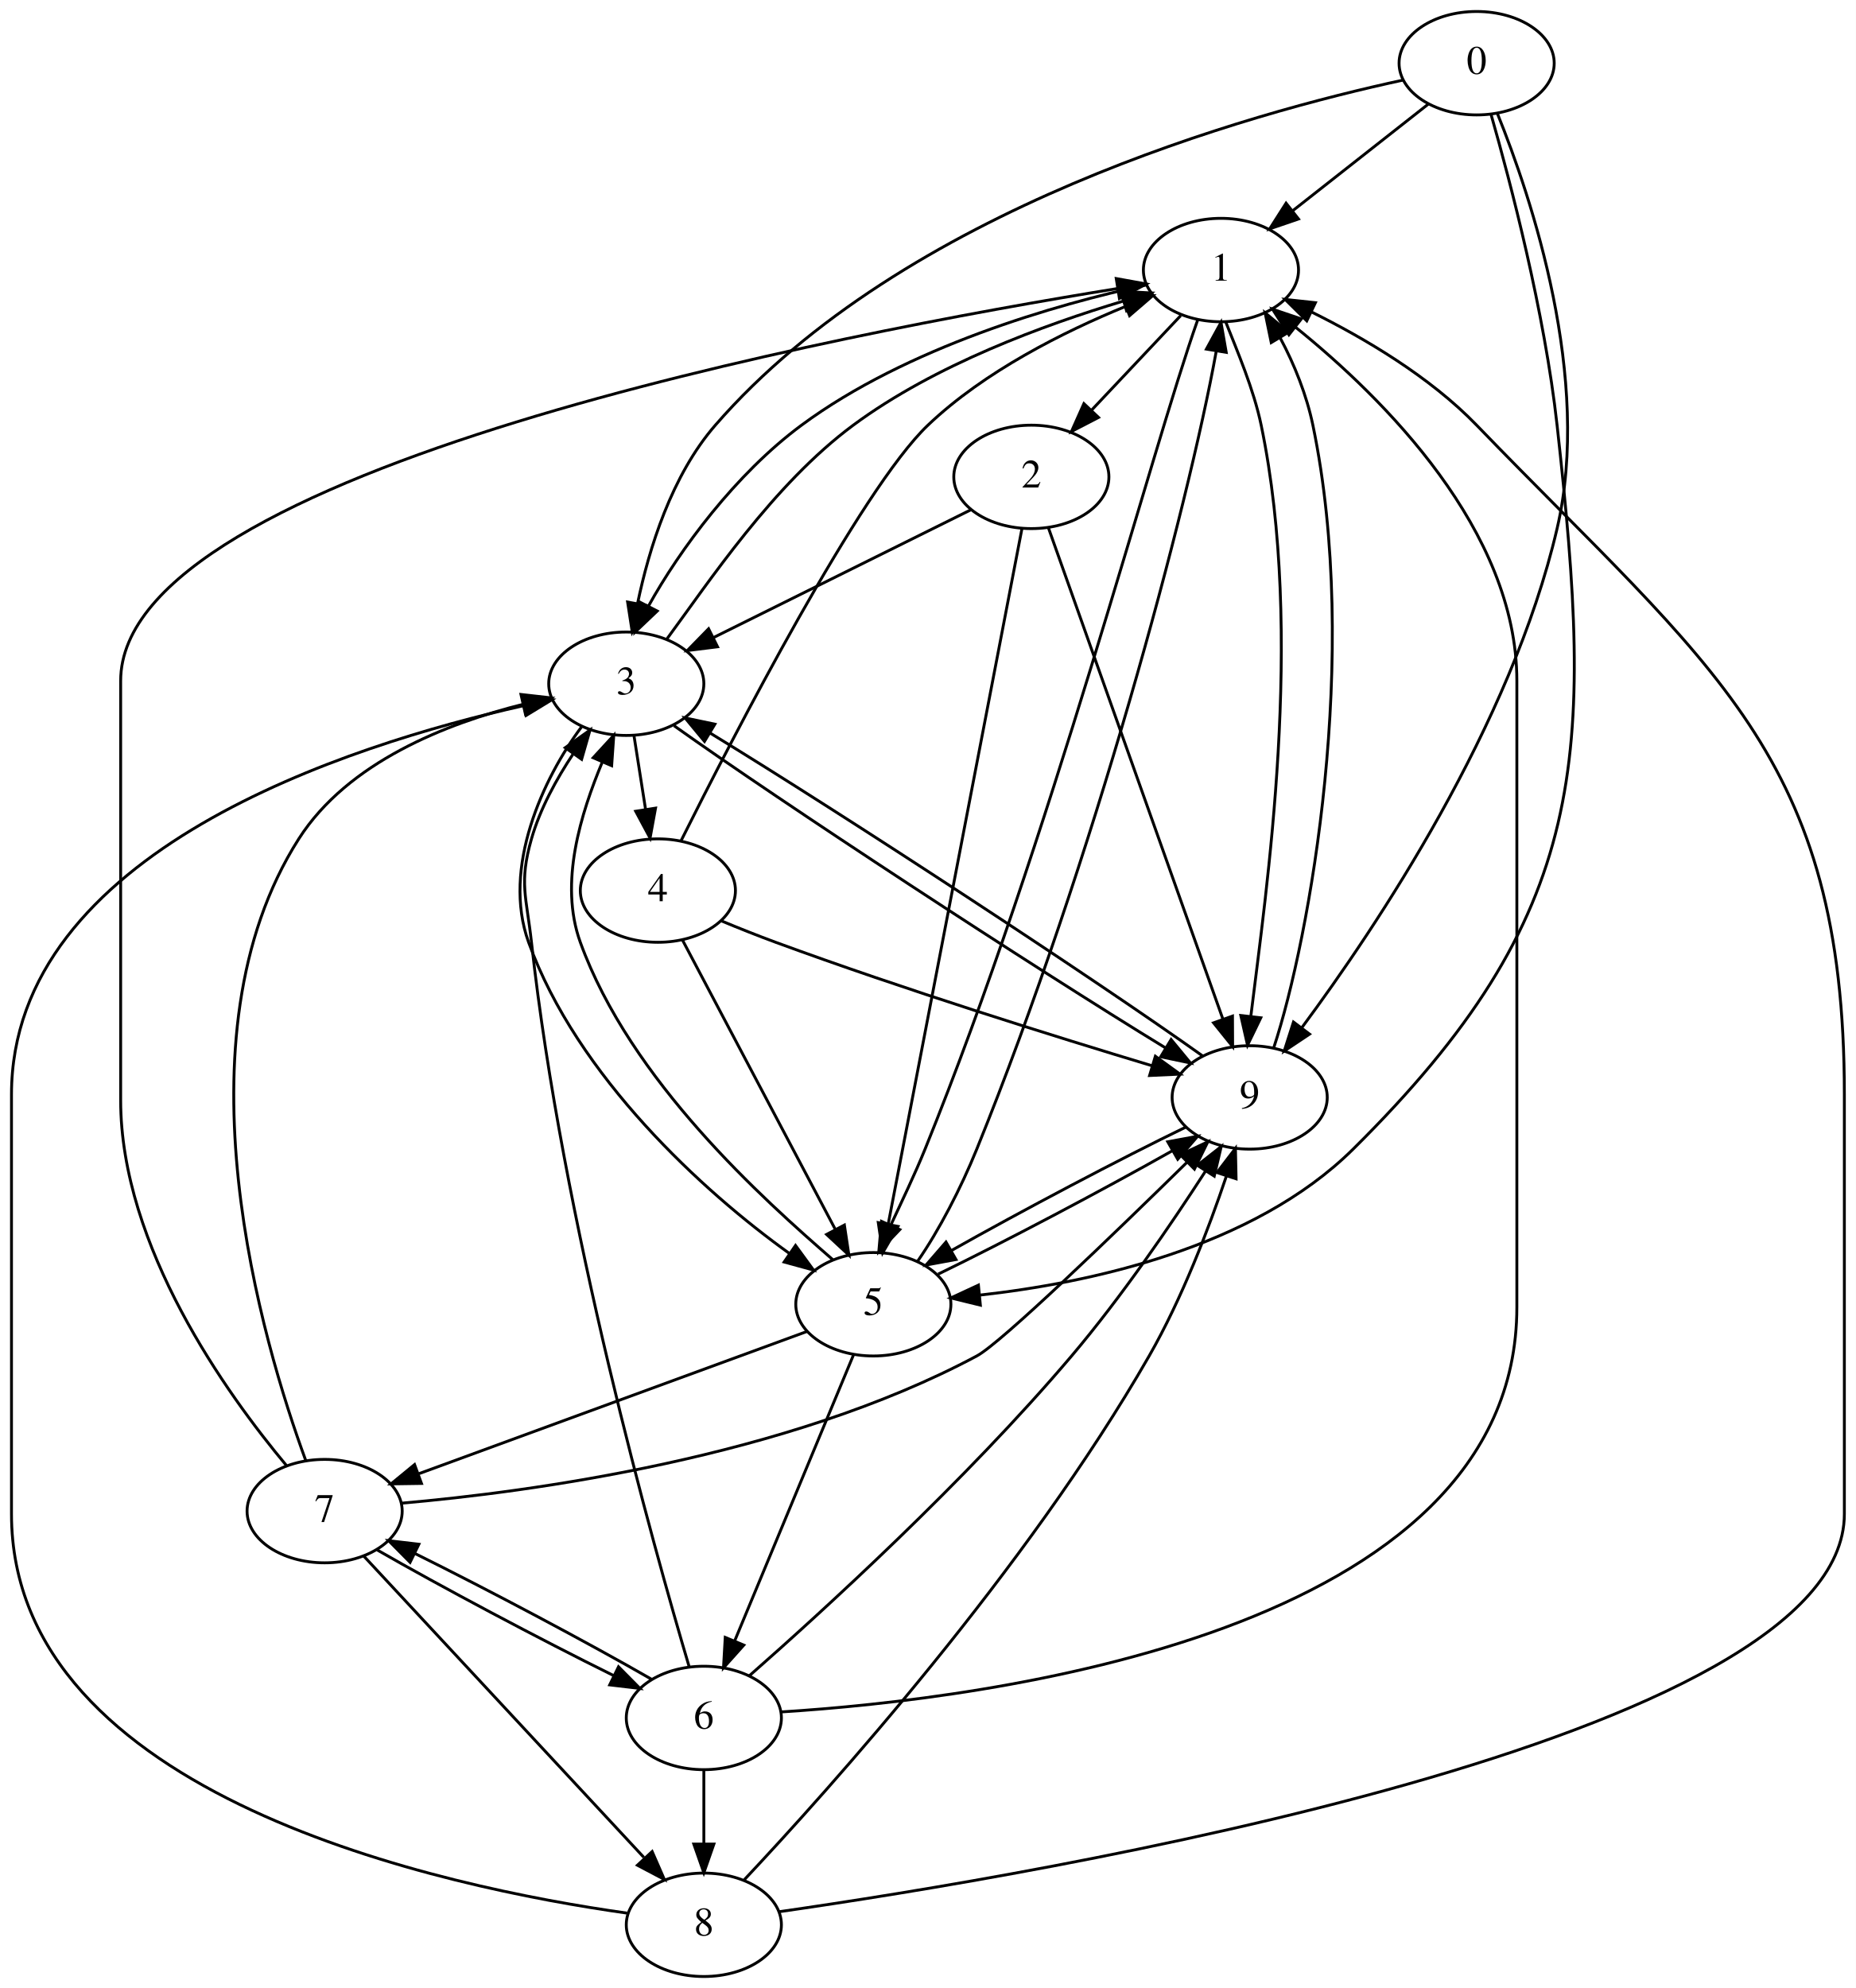
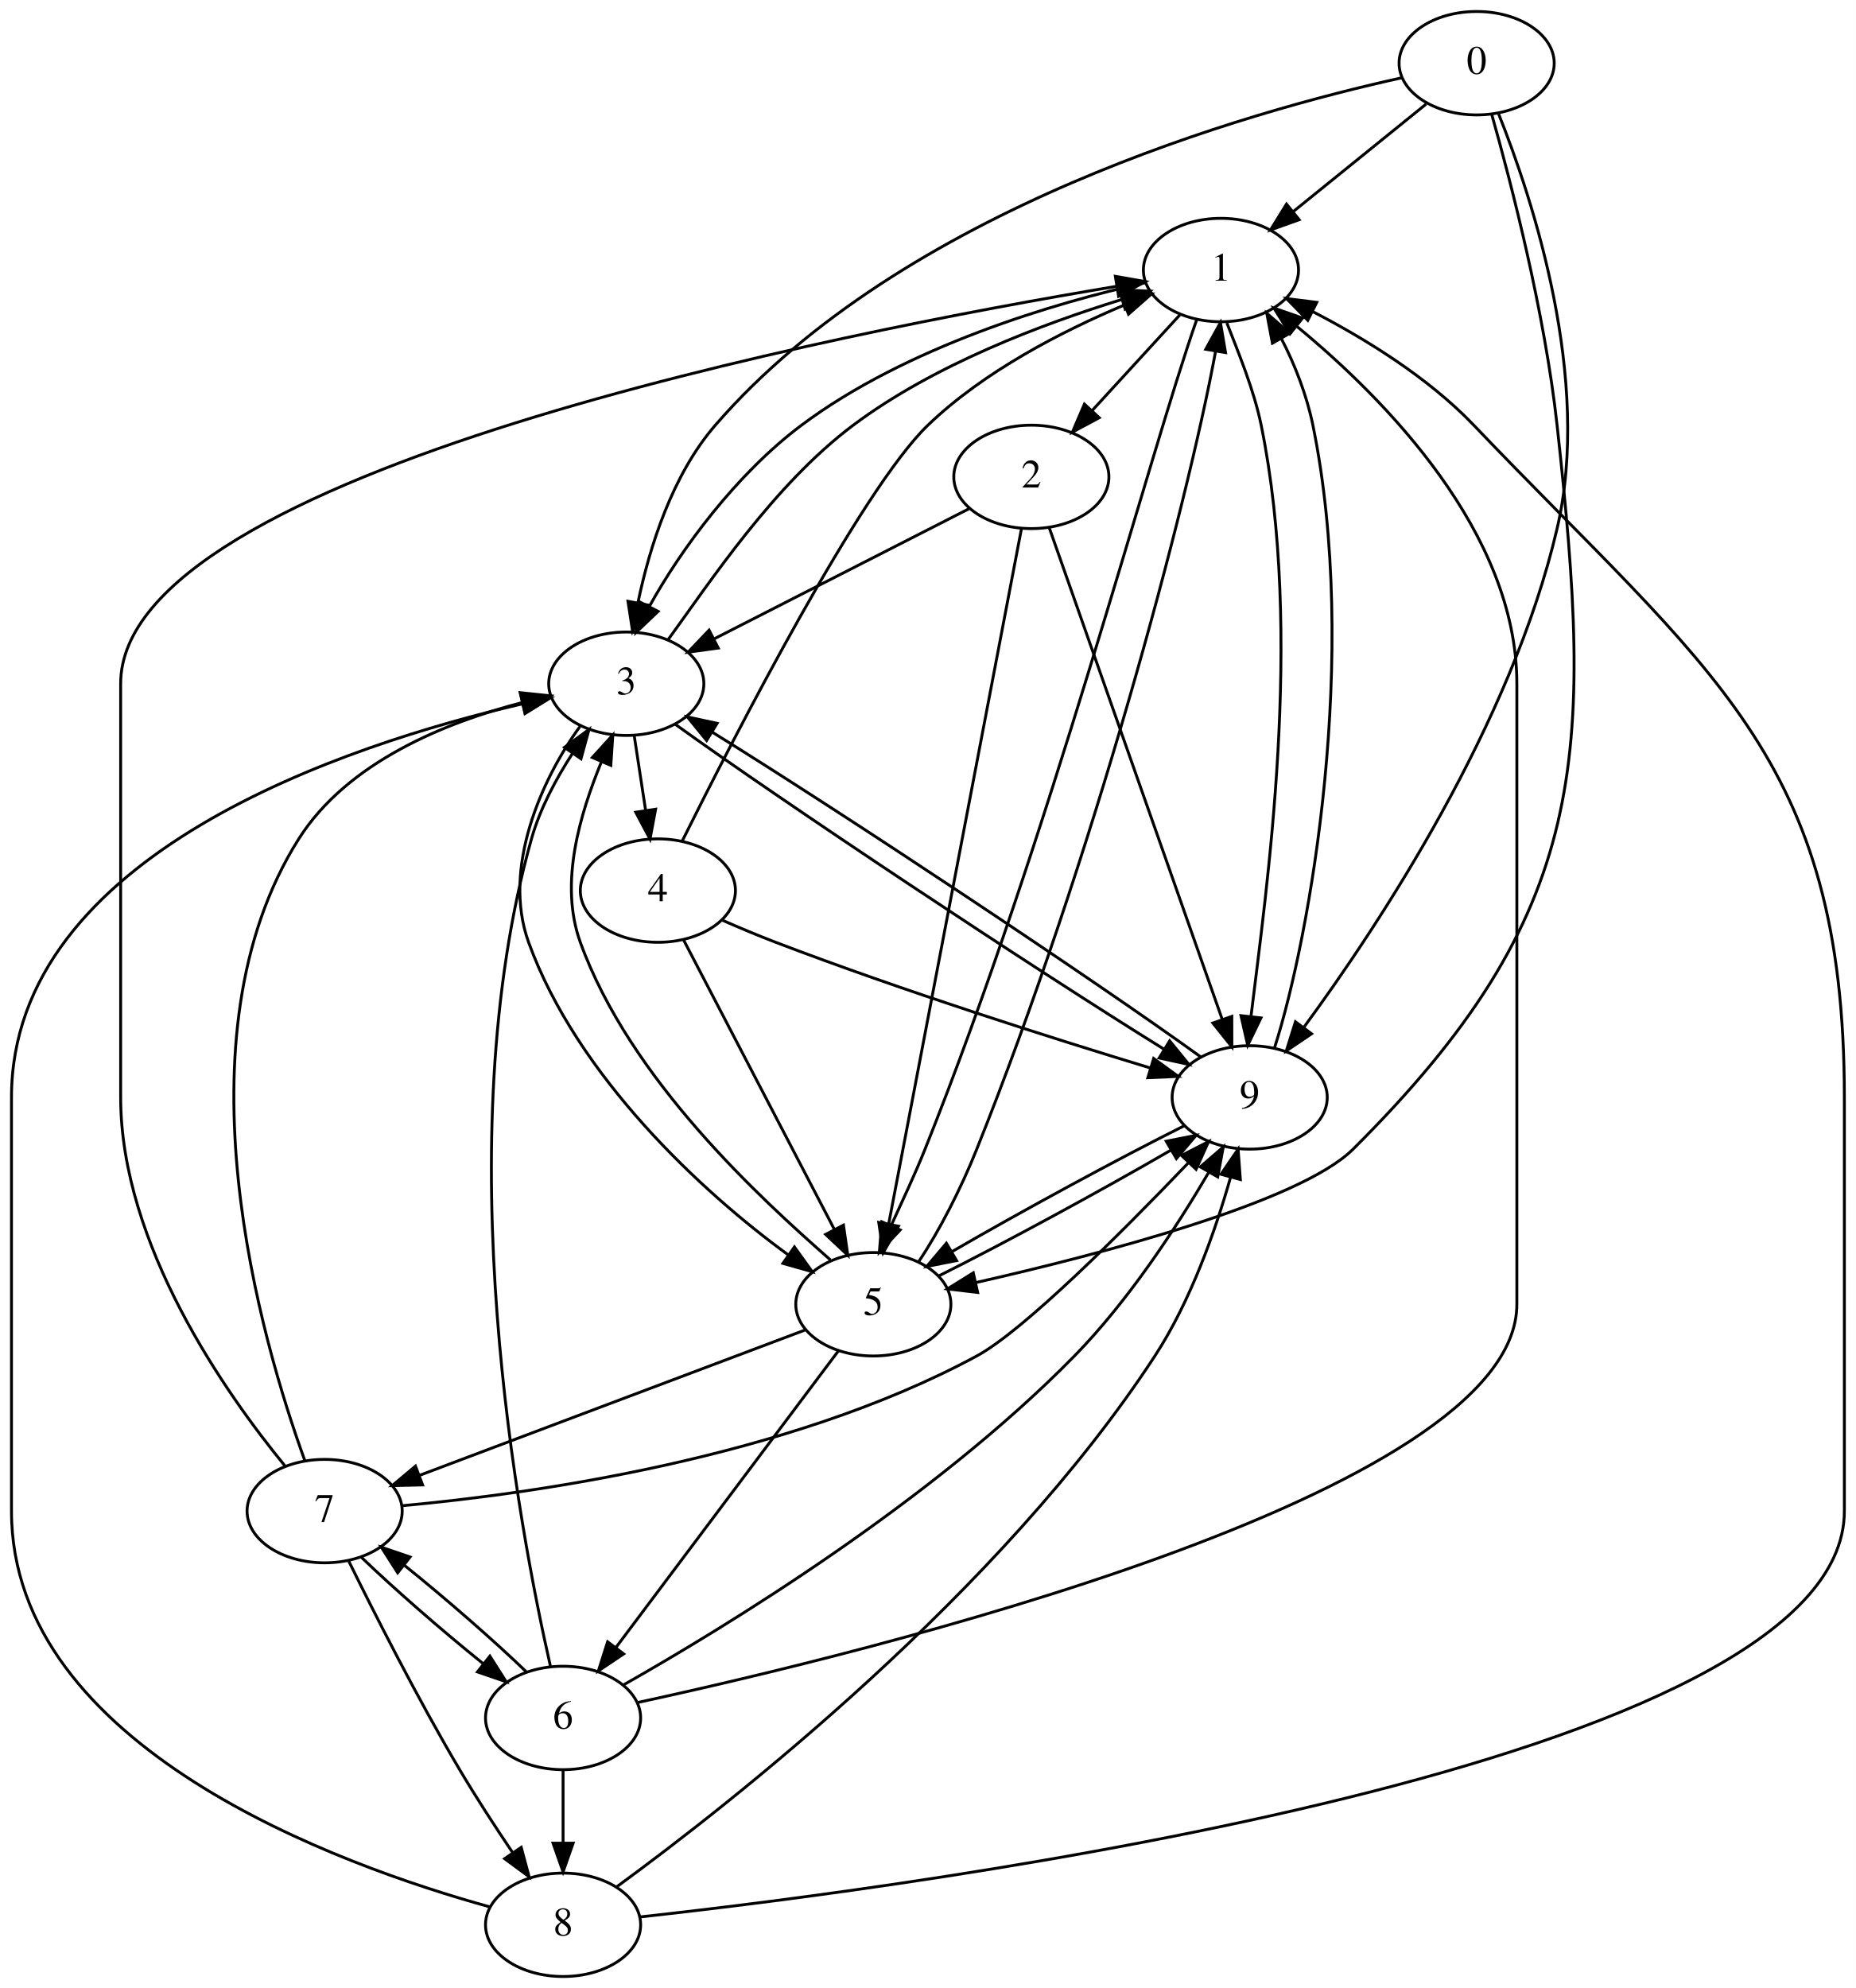
<svg xmlns="http://www.w3.org/2000/svg" width="646pt" height="692pt" viewBox="0.00 0.00 646.00 692.00">
  <g id="graph0" class="graph" transform="scale(1 1) rotate(0) translate(4 688)">
-     <polygon fill="white" stroke="none" points="-4,4 -4,-688 642,-688 642,4 -4,4" />
+     <polygon fill="#ffffff" stroke="transparent" points="-4,4 -4,-688 642,-688 642,4 -4,4" />
    <g id="node1" class="node">
-       <ellipse fill="none" stroke="black" cx="510" cy="-666" rx="27" ry="18" />
-       <text text-anchor="middle" x="510" y="-662.3" font-family="Times,serif" font-size="14.00">0</text>
+       <ellipse fill="none" stroke="#000000" cx="510" cy="-666" rx="27" ry="18" />
+       <text text-anchor="middle" x="510" y="-662.3" font-family="Times,serif" font-size="14.00" fill="#000000">0</text>
    </g>
    <g id="node2" class="node">
-       <ellipse fill="none" stroke="black" cx="421" cy="-594" rx="27" ry="18" />
-       <text text-anchor="middle" x="421" y="-590.3" font-family="Times,serif" font-size="14.00">1</text>
+       <ellipse fill="none" stroke="#000000" cx="421" cy="-594" rx="27" ry="18" />
+       <text text-anchor="middle" x="421" y="-590.3" font-family="Times,serif" font-size="14.00" fill="#000000">1</text>
    </g>
    <g id="edge1" class="edge">
-       <path fill="none" stroke="black" d="M493.26,-651.834C479.919,-641.341 461.037,-626.489 445.92,-614.6" />
-       <polygon fill="black" stroke="black" points="447.992,-611.777 437.968,-608.345 443.664,-617.279 447.992,-611.777" />
+       <path fill="none" stroke="#000000" d="M492.416,-651.775C479.166,-641.056 460.815,-626.21 446.034,-614.252" />
+       <polygon fill="#000000" stroke="#000000" points="448.22,-611.519 438.244,-607.95 443.817,-616.961 448.22,-611.519" />
    </g>
    <g id="node4" class="node">
-       <ellipse fill="none" stroke="black" cx="214" cy="-450" rx="27" ry="18" />
-       <text text-anchor="middle" x="214" y="-446.3" font-family="Times,serif" font-size="14.00">3</text>
+       <ellipse fill="none" stroke="#000000" cx="214" cy="-450" rx="27" ry="18" />
+       <text text-anchor="middle" x="214" y="-446.3" font-family="Times,serif" font-size="14.00" fill="#000000">3</text>
    </g>
    <g id="edge2" class="edge">
-       <path fill="none" stroke="black" d="M484.335,-660.108C431.611,-648.717 310.569,-615.445 245,-540 229.786,-522.494 221.916,-497.088 217.921,-477.897" />
-       <polygon fill="black" stroke="black" points="221.344,-477.159 216.079,-467.965 214.462,-478.436 221.344,-477.159" />
+       <path fill="none" stroke="#000000" d="M483.925,-660.918C430.979,-649.238 310.368,-615.476 245,-540 229.938,-522.609 222.09,-497.516 218.064,-478.242" />
+       <polygon fill="#000000" stroke="#000000" points="221.47,-477.409 216.199,-468.218 214.588,-478.69 221.47,-477.409" />
    </g>
    <g id="node6" class="node">
-       <ellipse fill="none" stroke="black" cx="300" cy="-234" rx="27" ry="18" />
-       <text text-anchor="middle" x="300" y="-230.3" font-family="Times,serif" font-size="14.00">5</text>
+       <ellipse fill="none" stroke="#000000" cx="300" cy="-234" rx="27" ry="18" />
+       <text text-anchor="middle" x="300" y="-230.3" font-family="Times,serif" font-size="14.00" fill="#000000">5</text>
    </g>
    <g id="edge3" class="edge">
-       <path fill="none" stroke="black" d="M515.002,-648.216C521.811,-624.409 533.647,-579.346 538,-540 550.795,-424.345 549.701,-369.856 467,-288 432.023,-253.38 374.555,-241.35 336.994,-237.185" />
-       <polygon fill="black" stroke="black" points="337.255,-233.694 326.963,-236.206 336.576,-240.661 337.255,-233.694" />
+       <path fill="none" stroke="#000000" d="M515.233,-648.262C522.076,-624.057 533.697,-579.204 538,-540 550.697,-424.334 549.478,-370.08 467,-288 448.354,-269.444 378.895,-251.355 335.646,-241.543" />
+       <polygon fill="#000000" stroke="#000000" points="336.311,-238.106 325.789,-239.347 334.789,-244.938 336.311,-238.106" />
    </g>
    <g id="node10" class="node">
-       <ellipse fill="none" stroke="black" cx="431" cy="-306" rx="27" ry="18" />
-       <text text-anchor="middle" x="431" y="-302.3" font-family="Times,serif" font-size="14.00">9</text>
+       <ellipse fill="none" stroke="#000000" cx="431" cy="-306" rx="27" ry="18" />
+       <text text-anchor="middle" x="431" y="-302.3" font-family="Times,serif" font-size="14.00" fill="#000000">9</text>
    </g>
    <g id="edge4" class="edge">
-       <path fill="none" stroke="black" d="M517.251,-648.419C529.111,-619.089 550.174,-556.221 538,-504 522.033,-435.512 475.302,-365.564 449.187,-330.335" />
-       <polygon fill="black" stroke="black" points="451.835,-328.033 443.024,-322.149 446.243,-332.243 451.835,-328.033" />
+       <path fill="none" stroke="#000000" d="M517.647,-648.366C529.592,-618.461 550.118,-555.98 538,-504 522.134,-435.945 476.215,-366.343 449.976,-330.57" />
+       <polygon fill="#000000" stroke="#000000" points="452.541,-328.154 443.76,-322.225 446.927,-332.336 452.541,-328.154" />
    </g>
    <g id="node3" class="node">
-       <ellipse fill="none" stroke="black" cx="355" cy="-522" rx="27" ry="18" />
-       <text text-anchor="middle" x="355" y="-518.3" font-family="Times,serif" font-size="14.00">2</text>
+       <ellipse fill="none" stroke="#000000" cx="355" cy="-522" rx="27" ry="18" />
+       <text text-anchor="middle" x="355" y="-518.3" font-family="Times,serif" font-size="14.00" fill="#000000">2</text>
    </g>
    <g id="edge5" class="edge">
-       <path fill="none" stroke="black" d="M407.003,-578.155C397.99,-568.596 386.109,-555.994 375.978,-545.249" />
-       <polygon fill="black" stroke="black" points="378.383,-542.699 368.977,-537.824 373.29,-547.501 378.383,-542.699" />
+       <path fill="none" stroke="#000000" d="M406.679,-578.377C397.771,-568.659 386.155,-555.987 376.192,-545.119" />
+       <polygon fill="#000000" stroke="#000000" points="378.63,-542.599 369.293,-537.592 373.47,-547.329 378.63,-542.599" />
    </g>
    <g id="edge6" class="edge">
-       <path fill="none" stroke="black" d="M395.049,-588.811C363.768,-582.155 311.602,-567.066 275,-540 252.044,-523.025 232.605,-496.666 221.725,-477.033" />
-       <polygon fill="black" stroke="black" points="224.772,-475.306 217.093,-468.006 218.544,-478.501 224.772,-475.306" />
+       <path fill="none" stroke="#000000" d="M394.767,-589.611C363.433,-582.725 311.43,-567.272 275,-540 252.258,-522.975 233.015,-496.754 222.081,-476.997" />
+       <polygon fill="#000000" stroke="#000000" points="225.084,-475.183 217.402,-467.887 218.857,-478.381 225.084,-475.183" />
    </g>
    <g id="edge7" class="edge">
-       <path fill="none" stroke="black" d="M412.954,-576.786C396.625,-530.697 361.498,-395.325 318,-288 314.431,-279.195 309.941,-269.874 306.069,-261.544" />
-       <polygon fill="black" stroke="black" points="309.206,-259.986 301.901,-252.312 302.826,-262.867 309.206,-259.986" />
+       <path fill="none" stroke="#000000" d="M412.565,-576.74C395.998,-529.602 360.864,-395.056 318,-288 314.472,-279.188 310.061,-269.852 306.232,-261.467" />
+       <polygon fill="#000000" stroke="#000000" points="309.35,-259.866 302.092,-252.148 302.953,-262.707 309.35,-259.866" />
    </g>
    <g id="edge8" class="edge">
-       <path fill="none" stroke="black" d="M422.667,-575.928C426.64,-565.821 432.39,-552.571 435,-540 450.186,-466.862 436.754,-378.215 431.412,-334.336" />
-       <polygon fill="black" stroke="black" points="434.864,-333.719 430.25,-324.181 427.91,-334.514 434.864,-333.719" />
+       <path fill="none" stroke="#000000" d="M423.046,-575.609C426.998,-565.437 432.473,-552.38 435,-540 449.92,-466.894 436.794,-378.452 431.455,-334.158" />
+       <polygon fill="#000000" stroke="#000000" points="434.923,-333.675 430.313,-324.136 427.967,-334.468 434.923,-333.675" />
    </g>
    <g id="edge9" class="edge">
-       <path fill="none" stroke="black" d="M333.891,-510.52C310.113,-498.716 271.271,-479.433 244.267,-466.026" />
-       <polygon fill="black" stroke="black" points="245.767,-462.863 235.253,-461.551 242.654,-469.133 245.767,-462.863" />
+       <path fill="none" stroke="#000000" d="M333.278,-510.908C309.507,-498.769 271.224,-479.221 244.459,-465.554" />
+       <polygon fill="#000000" stroke="#000000" points="246.013,-462.417 235.516,-460.987 242.83,-468.652 246.013,-462.417" />
    </g>
    <g id="edge10" class="edge">
-       <path fill="none" stroke="black" d="M351.724,-503.966C342.515,-456.079 316.342,-319.98 305.164,-261.852" />
-       <polygon fill="black" stroke="black" points="308.584,-261.104 303.259,-251.945 301.71,-262.426 308.584,-261.104" />
+       <path fill="none" stroke="#000000" d="M351.56,-503.984C342.261,-455.294 316.576,-320.796 305.358,-262.057" />
+       <polygon fill="#000000" stroke="#000000" points="308.753,-261.175 303.439,-252.009 301.877,-262.488 308.753,-261.175" />
    </g>
    <g id="edge11" class="edge">
-       <path fill="none" stroke="black" d="M360.964,-504.208C374.144,-467.095 405.836,-377.858 421.669,-333.274" />
-       <polygon fill="black" stroke="black" points="425.016,-334.309 425.064,-323.714 418.419,-331.966 425.016,-334.309" />
+       <path fill="none" stroke="#000000" d="M361.219,-504.324C374.474,-466.653 405.58,-378.246 421.399,-333.288" />
+       <polygon fill="#000000" stroke="#000000" points="424.784,-334.212 424.801,-323.618 418.18,-331.889 424.784,-334.212" />
    </g>
    <g id="edge12" class="edge">
-       <path fill="none" stroke="black" d="M228.161,-465.615C242.528,-485.077 265.182,-519.429 293,-540 321.546,-561.109 359.56,-574.933 386.854,-583.153" />
-       <polygon fill="black" stroke="black" points="386.169,-586.599 396.749,-586.032 388.125,-579.877 386.169,-586.599" />
+       <path fill="none" stroke="#000000" d="M228.632,-465.433C242.998,-485.199 265.427,-519.359 293,-540 321.311,-561.193 359.026,-575.25 386.298,-583.694" />
+       <polygon fill="#000000" stroke="#000000" points="385.613,-587.143 396.197,-586.659 387.621,-580.437 385.613,-587.143" />
    </g>
    <g id="node5" class="node">
-       <ellipse fill="none" stroke="black" cx="225" cy="-378" rx="27" ry="18" />
-       <text text-anchor="middle" x="225" y="-374.3" font-family="Times,serif" font-size="14.00">4</text>
+       <ellipse fill="none" stroke="#000000" cx="225" cy="-378" rx="27" ry="18" />
+       <text text-anchor="middle" x="225" y="-374.3" font-family="Times,serif" font-size="14.00" fill="#000000">4</text>
    </g>
    <g id="edge13" class="edge">
-       <path fill="none" stroke="black" d="M216.663,-432.055C217.874,-424.346 219.339,-415.027 220.7,-406.364" />
-       <polygon fill="black" stroke="black" points="224.19,-406.697 222.285,-396.275 217.275,-405.611 224.19,-406.697" />
+       <path fill="none" stroke="#000000" d="M216.776,-431.831C217.97,-424.012 219.394,-414.692 220.719,-406.022" />
+       <polygon fill="#000000" stroke="#000000" points="224.213,-406.327 222.263,-395.913 217.293,-405.27 224.213,-406.327" />
    </g>
    <g id="edge14" class="edge">
-       <path fill="none" stroke="black" d="M198.386,-434.925C185.118,-417.21 170.603,-385.956 180,-360 196.906,-313.306 240.802,-273.188 270.742,-251.716" />
-       <polygon fill="black" stroke="black" points="272.913,-254.47 279.161,-245.914 268.941,-248.706 272.913,-254.47" />
+       <path fill="none" stroke="#000000" d="M197.89,-435.13C184.719,-417.104 170.615,-385.922 180,-360 196.891,-313.346 240.386,-273.033 270.289,-251.252" />
+       <polygon fill="#000000" stroke="#000000" points="272.525,-253.958 278.708,-245.355 268.509,-248.225 272.525,-253.958" />
    </g>
    <g id="edge15" class="edge">
-       <path fill="none" stroke="black" d="M230.628,-435.384C267.484,-409.093 355.478,-351.444 401.729,-323.219" />
-       <polygon fill="black" stroke="black" points="403.645,-326.15 410.395,-317.984 400.026,-320.158 403.645,-326.15" />
+       <path fill="none" stroke="#000000" d="M230.991,-435.93C267.906,-409.259 354.911,-351.454 401.159,-322.8" />
+       <polygon fill="#000000" stroke="#000000" points="403.145,-325.688 409.839,-317.476 399.485,-319.721 403.145,-325.688" />
    </g>
    <g id="edge16" class="edge">
-       <path fill="none" stroke="black" d="M233.025,-395.266C251.149,-431.541 295.498,-517.628 319,-540 338.679,-558.733 366.277,-572.531 387.804,-581.345" />
-       <polygon fill="black" stroke="black" points="386.63,-584.644 397.217,-585.044 389.19,-578.129 386.63,-584.644" />
+       <path fill="none" stroke="#000000" d="M233.437,-395.182C251.815,-432.122 295.682,-517.571 319,-540 338.536,-558.791 365.908,-572.802 387.379,-581.837" />
+       <polygon fill="#000000" stroke="#000000" points="386.197,-585.134 396.78,-585.637 388.821,-578.644 386.197,-585.134" />
    </g>
    <g id="edge17" class="edge">
-       <path fill="none" stroke="black" d="M233.603,-360.711C246.601,-336.101 271.351,-289.241 286.687,-260.205" />
-       <polygon fill="black" stroke="black" points="289.921,-261.576 291.497,-251.099 283.732,-258.307 289.921,-261.576" />
+       <path fill="none" stroke="#000000" d="M233.898,-360.916C246.866,-336.017 271.071,-289.544 286.316,-260.273" />
+       <polygon fill="#000000" stroke="#000000" points="289.598,-261.548 291.114,-251.062 283.39,-258.314 289.598,-261.548" />
    </g>
    <g id="edge18" class="edge">
-       <path fill="none" stroke="black" d="M246.998,-367.489C253.111,-364.952 259.779,-362.284 266,-360 310.792,-343.552 363.411,-327.142 396.969,-317.036" />
-       <polygon fill="black" stroke="black" points="398.166,-320.331 406.742,-314.109 396.158,-313.626 398.166,-320.331" />
+       <path fill="none" stroke="#000000" d="M247.393,-367.699C253.389,-365.07 259.9,-362.331 266,-360 310.398,-343.035 362.704,-326.482 396.331,-316.269" />
+       <polygon fill="#000000" stroke="#000000" points="397.575,-319.55 406.137,-313.31 395.553,-312.848 397.575,-319.55" />
    </g>
    <g id="edge19" class="edge">
-       <path fill="none" stroke="black" d="M315.481,-249.085C322.787,-259.589 330.492,-274.41 336,-288 376.403,-387.687 409.583,-511.571 419.337,-565.632" />
-       <polygon fill="black" stroke="black" points="415.93,-566.484 421.014,-575.78 422.837,-565.343 415.93,-566.484" />
+       <path fill="none" stroke="#000000" d="M315.775,-248.823C322.982,-259.504 330.546,-274.377 336,-288 375.895,-387.639 409.093,-511.092 419.13,-565.723" />
+       <polygon fill="#000000" stroke="#000000" points="415.7,-566.43 420.824,-575.704 422.601,-565.259 415.7,-566.43" />
    </g>
    <g id="edge20" class="edge">
-       <path fill="none" stroke="black" d="M285.834,-249.565C261.856,-270.433 215.488,-311.698 198,-360 190.486,-380.755 198.261,-404.896 205.671,-422.795" />
-       <polygon fill="black" stroke="black" points="202.48,-424.236 209.65,-432.036 208.909,-421.467 202.48,-424.236" />
+       <path fill="none" stroke="#000000" d="M285.036,-249.453C260.861,-270.764 215.368,-312.03 198,-360 190.501,-380.714 198,-404.786 205.346,-422.821" />
+       <polygon fill="#000000" stroke="#000000" points="202.183,-424.325 209.316,-432.159 208.625,-421.587 202.183,-424.325" />
    </g>
    <g id="node7" class="node">
-       <ellipse fill="none" stroke="black" cx="241" cy="-90" rx="27" ry="18" />
-       <text text-anchor="middle" x="241" y="-86.3" font-family="Times,serif" font-size="14.00">6</text>
+       <ellipse fill="none" stroke="#000000" cx="192" cy="-90" rx="27" ry="18" />
+       <text text-anchor="middle" x="192" y="-86.3" font-family="Times,serif" font-size="14.00" fill="#000000">6</text>
    </g>
    <g id="edge22" class="edge">
-       <path fill="none" stroke="black" d="M293.116,-216.433C282.947,-191.957 263.815,-145.912 251.776,-116.936" />
-       <polygon fill="black" stroke="black" points="254.909,-115.353 247.84,-107.462 248.445,-118.039 254.909,-115.353" />
+       <path fill="none" stroke="#000000" d="M287.821,-217.761C268.942,-192.59 232.492,-143.989 210.394,-114.525" />
+       <polygon fill="#000000" stroke="#000000" points="213.1,-112.3 204.3,-106.4 207.5,-116.5 213.1,-112.3" />
    </g>
    <g id="node8" class="node">
-       <ellipse fill="none" stroke="black" cx="109" cy="-162" rx="27" ry="18" />
-       <text text-anchor="middle" x="109" y="-158.3" font-family="Times,serif" font-size="14.00">7</text>
+       <ellipse fill="none" stroke="#000000" cx="109" cy="-162" rx="27" ry="18" />
+       <text text-anchor="middle" x="109" y="-158.3" font-family="Times,serif" font-size="14.00" fill="#000000">7</text>
    </g>
    <g id="edge21" class="edge">
-       <path fill="none" stroke="black" d="M276.961,-224.556C243.261,-212.206 180.359,-189.152 141.828,-175.031" />
-       <polygon fill="black" stroke="black" points="142.714,-171.628 132.121,-171.474 140.306,-178.201 142.714,-171.628" />
+       <path fill="none" stroke="#000000" d="M276.196,-225.027C242.414,-212.292 180.426,-188.925 142.158,-174.499" />
+       <polygon fill="#000000" stroke="#000000" points="143.096,-171.113 132.504,-170.86 140.627,-177.663 143.096,-171.113" />
    </g>
    <g id="edge23" class="edge">
-       <path fill="none" stroke="black" d="M322.557,-244.489C345.215,-255.457 379.813,-273.739 403.908,-287.343" />
-       <polygon fill="black" stroke="black" points="402.478,-290.557 412.896,-292.485 405.954,-284.481 402.478,-290.557" />
+       <path fill="none" stroke="#000000" d="M322.804,-243.884C345.397,-255.144 379.692,-273.783 403.69,-287.712" />
+       <polygon fill="#000000" stroke="#000000" points="401.942,-290.744 412.337,-292.794 405.489,-284.709 401.942,-290.744" />
    </g>
    <g id="edge24" class="edge">
-       <path fill="none" stroke="black" d="M267.879,-92.093C338.521,-96.543 524,-119.075 524,-233 524,-451 524,-451 524,-451 524,-503.335 477.589,-549.394 447.074,-574.02" />
-       <polygon fill="black" stroke="black" points="444.659,-571.466 438.941,-580.385 448.973,-576.978 444.659,-571.466" />
+       <path fill="none" stroke="#000000" d="M218.052,-95.397C296.317,-112.353 524,-167.403 524,-234 524,-450 524,-450 524,-450 524,-502.539 478.081,-549.115 447.563,-574.269" />
+       <polygon fill="#000000" stroke="#000000" points="445.04,-571.805 439.414,-580.783 449.411,-577.272 445.04,-571.805" />
    </g>
    <g id="edge25" class="edge">
-       <path fill="none" stroke="black" d="M235.902,-107.778C223.443,-149.766 191.689,-262.975 181,-360 179.248,-375.904 176.602,-380.616 181,-396 183.994,-406.474 189.723,-416.892 195.579,-425.685" />
-       <polygon fill="black" stroke="black" points="192.744,-427.738 201.379,-433.877 198.457,-423.693 192.744,-427.738" />
+       <path fill="none" stroke="#000000" d="M187.59,-108.045C176.659,-156.03 151.268,-290.329 181,-396 183.946,-406.471 189.549,-416.919 195.313,-425.796" />
+       <polygon fill="#000000" stroke="#000000" points="192.477,-427.849 201.038,-434.092 198.239,-423.873 192.477,-427.849" />
    </g>
    <g id="edge26" class="edge">
-       <path fill="none" stroke="black" d="M222.906,-103.406C201.551,-115.722 166.093,-134.558 140.307,-147.307" />
-       <polygon fill="black" stroke="black" points="138.743,-144.175 131.289,-151.705 141.811,-150.467 138.743,-144.175" />
+       <path fill="none" stroke="#000000" d="M179.358,-105.923C167.99,-116.884 151.251,-131.496 136.864,-143.055" />
+       <polygon fill="#000000" stroke="#000000" points="134.42,-140.525 128.724,-149.459 138.748,-146.027 134.42,-140.525" />
    </g>
    <g id="node9" class="node">
-       <ellipse fill="none" stroke="black" cx="241" cy="-18" rx="27" ry="18" />
-       <text text-anchor="middle" x="241" y="-14.3" font-family="Times,serif" font-size="14.00">8</text>
+       <ellipse fill="none" stroke="#000000" cx="192" cy="-18" rx="27" ry="18" />
+       <text text-anchor="middle" x="192" y="-14.3" font-family="Times,serif" font-size="14.00" fill="#000000">8</text>
    </g>
    <g id="edge27" class="edge">
-       <path fill="none" stroke="black" d="M241,-71.697C241,-63.983 241,-54.712 241,-46.112" />
-       <polygon fill="black" stroke="black" points="244.5,-46.104 241,-36.104 237.5,-46.104 244.5,-46.104" />
+       <path fill="none" stroke="#000000" d="M192,-71.831C192,-64.131 192,-54.974 192,-46.417" />
+       <polygon fill="#000000" stroke="#000000" points="195.5,-46.413 192,-36.413 188.5,-46.413 195.5,-46.413" />
    </g>
    <g id="edge28" class="edge">
-       <path fill="none" stroke="black" d="M256.913,-104.753C282.095,-126.896 332.057,-172.393 369,-216 386.39,-236.527 403.679,-261.86 415.565,-280.243" />
-       <polygon fill="black" stroke="black" points="412.767,-282.366 421.1,-288.909 418.666,-278.597 412.767,-282.366" />
+       <path fill="none" stroke="#000000" d="M213.023,-101.505C248.31,-121.508 320.447,-165.43 370,-216 388.846,-235.233 405.63,-260.978 416.799,-280.006" />
+       <polygon fill="#000000" stroke="#000000" points="413.802,-281.817 421.814,-288.749 419.874,-278.333 413.802,-281.817" />
    </g>
    <g id="edge29" class="edge">
-       <path fill="none" stroke="black" d="M95.645,-177.943C75.079,-202.559 38,-254.009 38,-305 38,-451 38,-451 38,-451 38,-524.566 289.559,-572.158 384.93,-587.557" />
-       <polygon fill="black" stroke="black" points="384.551,-591.041 394.976,-589.153 385.649,-584.127 384.551,-591.041" />
+       <path fill="none" stroke="#000000" d="M95.311,-177.594C74.679,-202.76 38,-254.713 38,-306 38,-450 38,-450 38,-450 38,-523.606 288.975,-572.405 384.597,-588.327" />
+       <polygon fill="#000000" stroke="#000000" points="384.24,-591.815 394.675,-589.979 385.373,-584.907 384.24,-591.815" />
    </g>
    <g id="edge30" class="edge">
-       <path fill="none" stroke="black" d="M102.43,-179.616C87.516,-220.28 55.697,-326.547 100,-396 117.069,-422.759 151.532,-436.219 178.12,-442.855" />
-       <polygon fill="black" stroke="black" points="177.343,-446.268 187.871,-445.077 178.899,-439.443 177.343,-446.268" />
+       <path fill="none" stroke="#000000" d="M102.106,-179.58C87.077,-221.031 56.085,-326.605 100,-396 116.978,-422.829 151.288,-436.589 177.854,-443.478" />
+       <polygon fill="#000000" stroke="#000000" points="177.066,-446.889 187.604,-445.795 178.684,-440.078 177.066,-446.889" />
    </g>
    <g id="edge31" class="edge">
-       <path fill="none" stroke="black" d="M127.283,-148.485C148.676,-136.157 184.04,-117.374 209.755,-104.663" />
-       <polygon fill="black" stroke="black" points="211.295,-107.806 218.749,-100.277 208.227,-101.514 211.295,-107.806" />
+       <path fill="none" stroke="#000000" d="M121.7,-146.021C133.055,-135.077 149.74,-120.514 164.092,-108.979" />
+       <polygon fill="#000000" stroke="#000000" points="166.521,-111.522 172.215,-102.588 162.192,-106.021 166.521,-111.522" />
    </g>
    <g id="edge32" class="edge">
-       <path fill="none" stroke="black" d="M122.629,-146.338C145.75,-121.466 192.801,-70.85 220.106,-41.477" />
-       <polygon fill="black" stroke="black" points="223.002,-43.502 227.247,-33.795 217.875,-38.736 223.002,-43.502" />
+       <path fill="none" stroke="#000000" d="M117.305,-144.785C126.309,-126.45 141.36,-96.723 156,-72 161.684,-62.402 168.355,-52.152 174.4,-43.189" />
+       <polygon fill="#000000" stroke="#000000" points="177.429,-44.959 180.177,-34.727 171.648,-41.013 177.429,-44.959" />
    </g>
    <g id="edge33" class="edge">
-       <path fill="none" stroke="black" d="M135.746,-164.759C179.868,-168.609 269.622,-180.502 336,-216 344.489,-220.54 383.756,-258.457 409.075,-283.314" />
-       <polygon fill="black" stroke="black" points="406.853,-286.038 416.435,-290.558 411.763,-281.049 406.853,-286.038" />
+       <path fill="none" stroke="#000000" d="M136.128,-163.894C180.41,-167.951 269.909,-180.24 336,-216 352.426,-224.888 386.938,-259.482 409.53,-283.097" />
+       <polygon fill="#000000" stroke="#000000" points="407.265,-285.795 416.691,-290.632 412.339,-280.972 407.265,-285.795" />
    </g>
    <g id="edge34" class="edge">
-       <path fill="none" stroke="black" d="M267.356,-22.571C356.024,-35.312 638,-82.036 638,-161 638,-307 638,-307 638,-307 638,-425.153 592.082,-455.014 510,-540 493.722,-556.853 470.961,-570.28 452.531,-579.403" />
-       <polygon fill="black" stroke="black" points="450.87,-576.317 443.346,-583.776 453.879,-582.637 450.87,-576.317" />
+       <path fill="none" stroke="#000000" d="M218.895,-20.75C315.321,-31.344 638,-73.412 638,-162 638,-306 638,-306 638,-306 638,-424.757 590.996,-454.094 509,-540 493.086,-556.673 470.957,-570.221 452.871,-579.576" />
+       <polygon fill="#000000" stroke="#000000" points="451.224,-576.486 443.837,-584.08 454.348,-582.751 451.224,-576.486" />
    </g>
    <g id="edge35" class="edge">
-       <path fill="none" stroke="black" d="M214.288,-22.063C151.541,-30.891 0,-62.417 0,-161 0,-307 0,-307 0,-307 0,-391.51 117.304,-428.72 178.215,-442.345" />
-       <polygon fill="black" stroke="black" points="177.676,-445.808 188.187,-444.477 179.14,-438.963 177.676,-445.808" />
+       <path fill="none" stroke="#000000" d="M166.504,-24.23C114.276,-38.683 0,-79.708 0,-162 0,-306 0,-306 0,-306 0,-390.664 116.72,-428.815 177.758,-442.978" />
+       <polygon fill="#000000" stroke="#000000" points="177.238,-446.448 187.759,-445.2 178.756,-439.615 177.238,-446.448" />
    </g>
    <g id="edge36" class="edge">
-       <path fill="none" stroke="black" d="M255.108,-33.717C284.555,-65.06 353.352,-141.629 396,-216 407.445,-235.959 416.755,-260.388 422.888,-278.6" />
-       <polygon fill="black" stroke="black" points="419.613,-279.846 426.043,-288.266 426.267,-277.674 419.613,-279.846" />
+       <path fill="none" stroke="#000000" d="M210.663,-31.22C250.442,-60.287 344.312,-133.754 398,-216 410.511,-235.166 419.104,-259.715 424.377,-278.331" />
+       <polygon fill="#000000" stroke="#000000" points="420.998,-279.239 426.97,-287.991 427.758,-277.425 420.998,-279.239" />
    </g>
    <g id="edge37" class="edge">
-       <path fill="none" stroke="black" d="M439.384,-323.316C452.012,-361.614 469.596,-460.068 453,-540 450.851,-550.35 446.573,-561.161 441.656,-570.299" />
-       <polygon fill="black" stroke="black" points="438.503,-568.751 436.362,-579.127 444.507,-572.351 438.503,-568.751" />
+       <path fill="none" stroke="#000000" d="M439.639,-323.247C452.185,-362.295 469.273,-460.268 453,-540 450.913,-550.226 446.814,-560.913 442.071,-570.056" />
+       <polygon fill="#000000" stroke="#000000" points="438.912,-568.528 436.953,-578.94 444.978,-572.022 438.912,-568.528" />
    </g>
    <g id="edge38" class="edge">
-       <path fill="none" stroke="black" d="M414.689,-320.389C377.993,-346.597 289.51,-404.57 243.157,-432.851" />
-       <polygon fill="black" stroke="black" points="241.227,-429.928 234.476,-438.093 244.845,-435.92 241.227,-429.928" />
+       <path fill="none" stroke="#000000" d="M413.958,-320.106C377.043,-346.773 290.207,-404.467 243.952,-433.131" />
+       <polygon fill="#000000" stroke="#000000" points="241.962,-430.246 235.269,-438.459 245.623,-436.212 241.962,-430.246" />
    </g>
    <g id="edge39" class="edge">
-       <path fill="none" stroke="black" d="M408.844,-295.705C386.187,-284.756 351.305,-266.329 327.067,-252.643" />
-       <polygon fill="black" stroke="black" points="328.764,-249.581 318.346,-247.655 325.289,-255.658 328.764,-249.581" />
+       <path fill="none" stroke="#000000" d="M408.243,-296.14C385.625,-284.87 351.248,-266.185 327.231,-252.242" />
+       <polygon fill="#000000" stroke="#000000" points="328.973,-249.206 318.579,-247.155 325.426,-255.241 328.973,-249.206" />
    </g>
  </g>
</svg>
